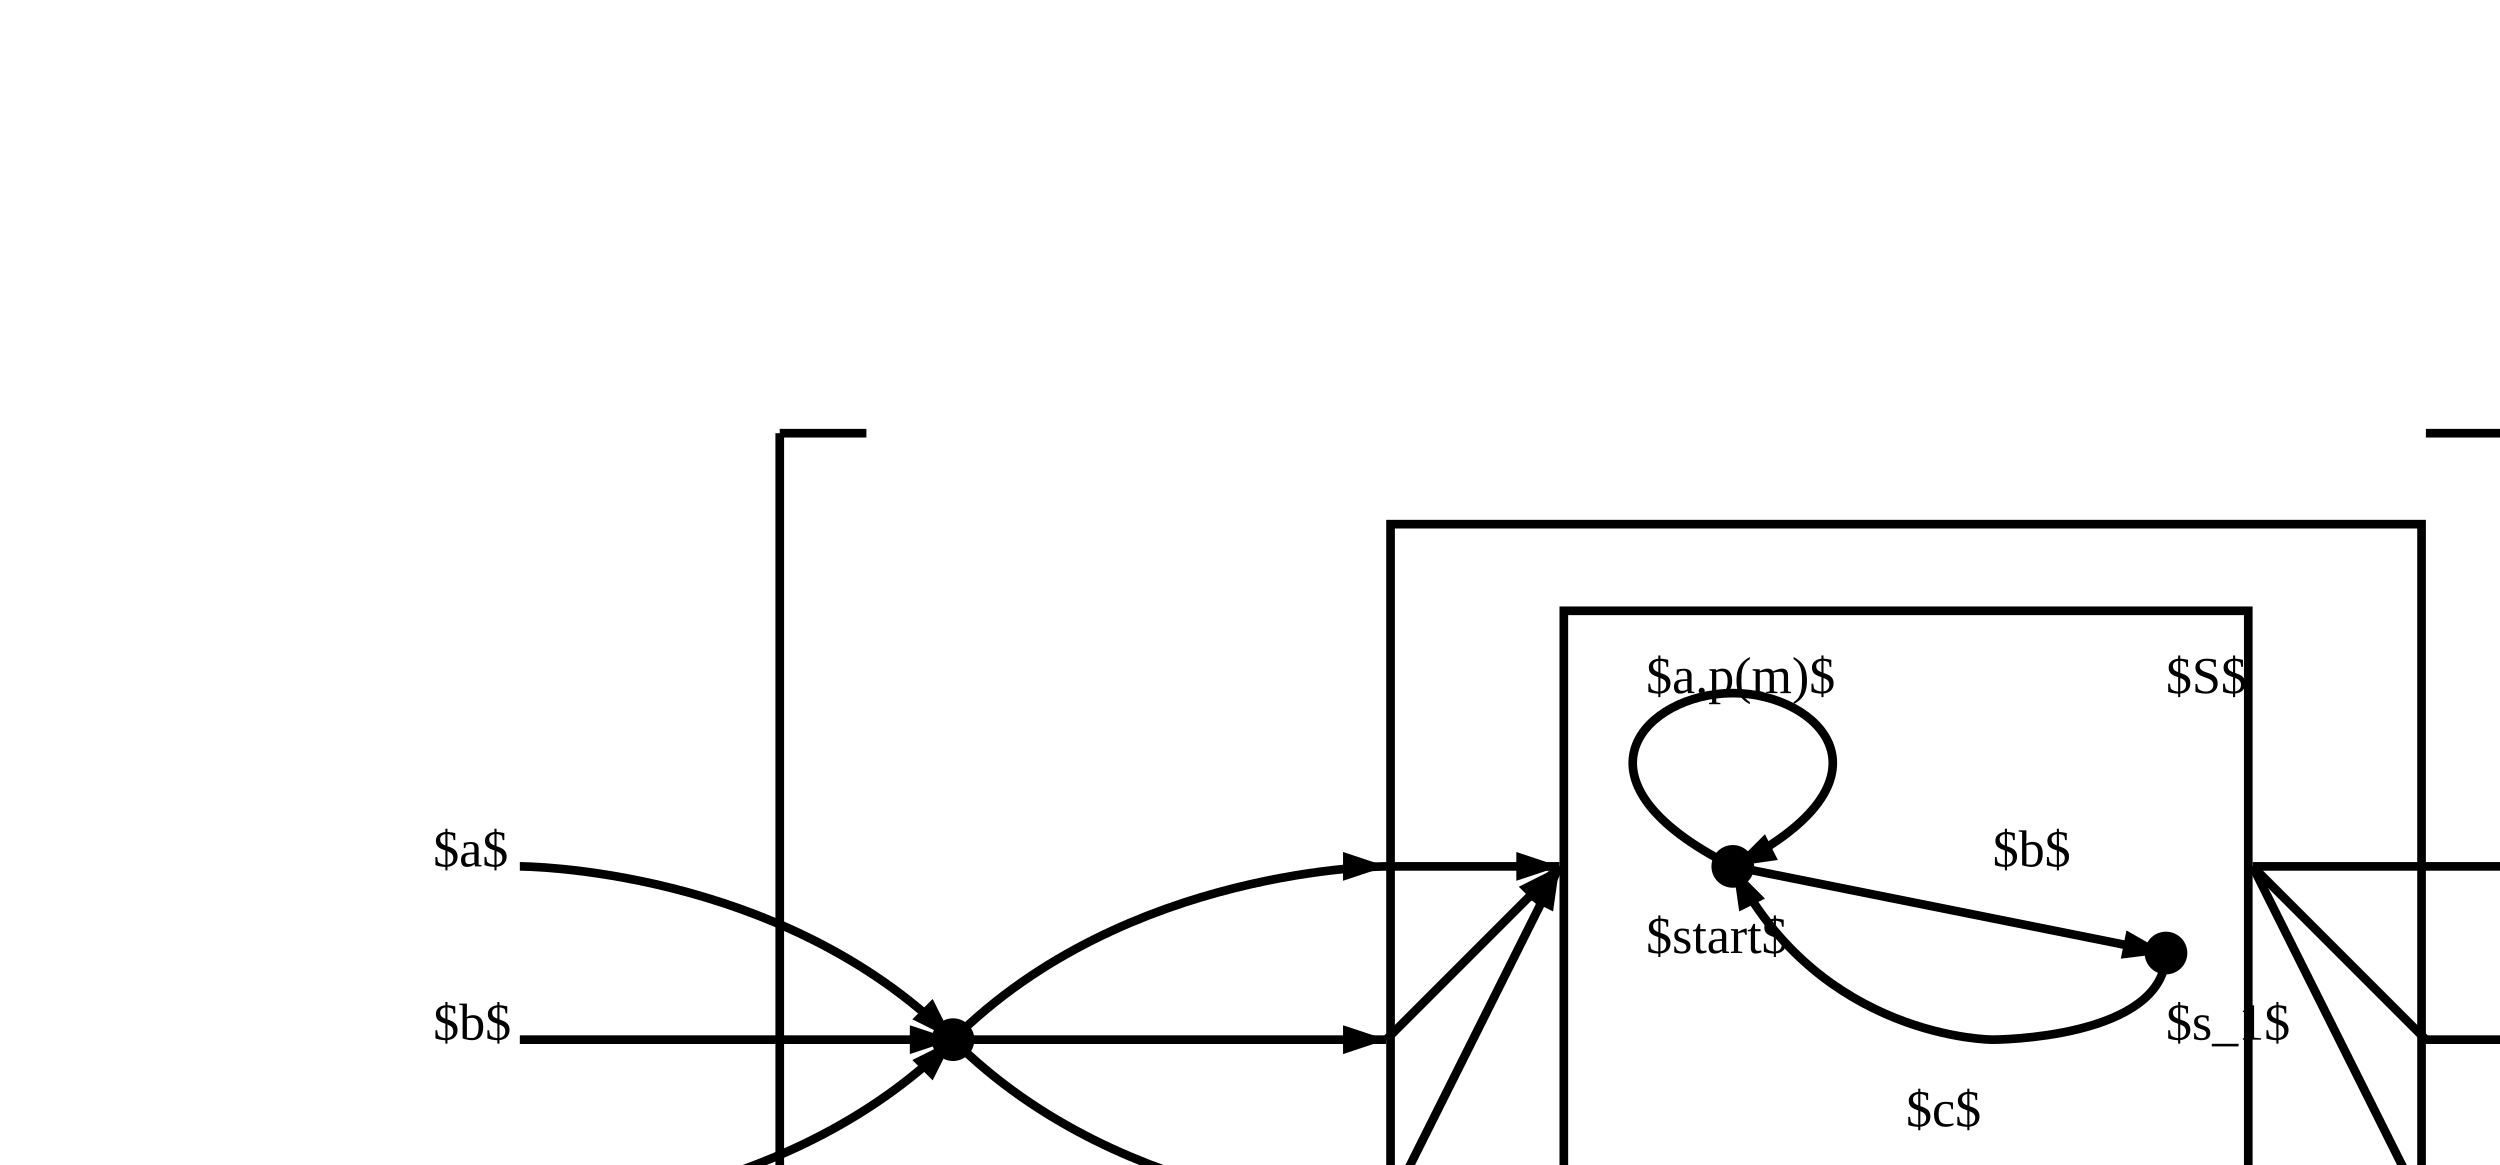
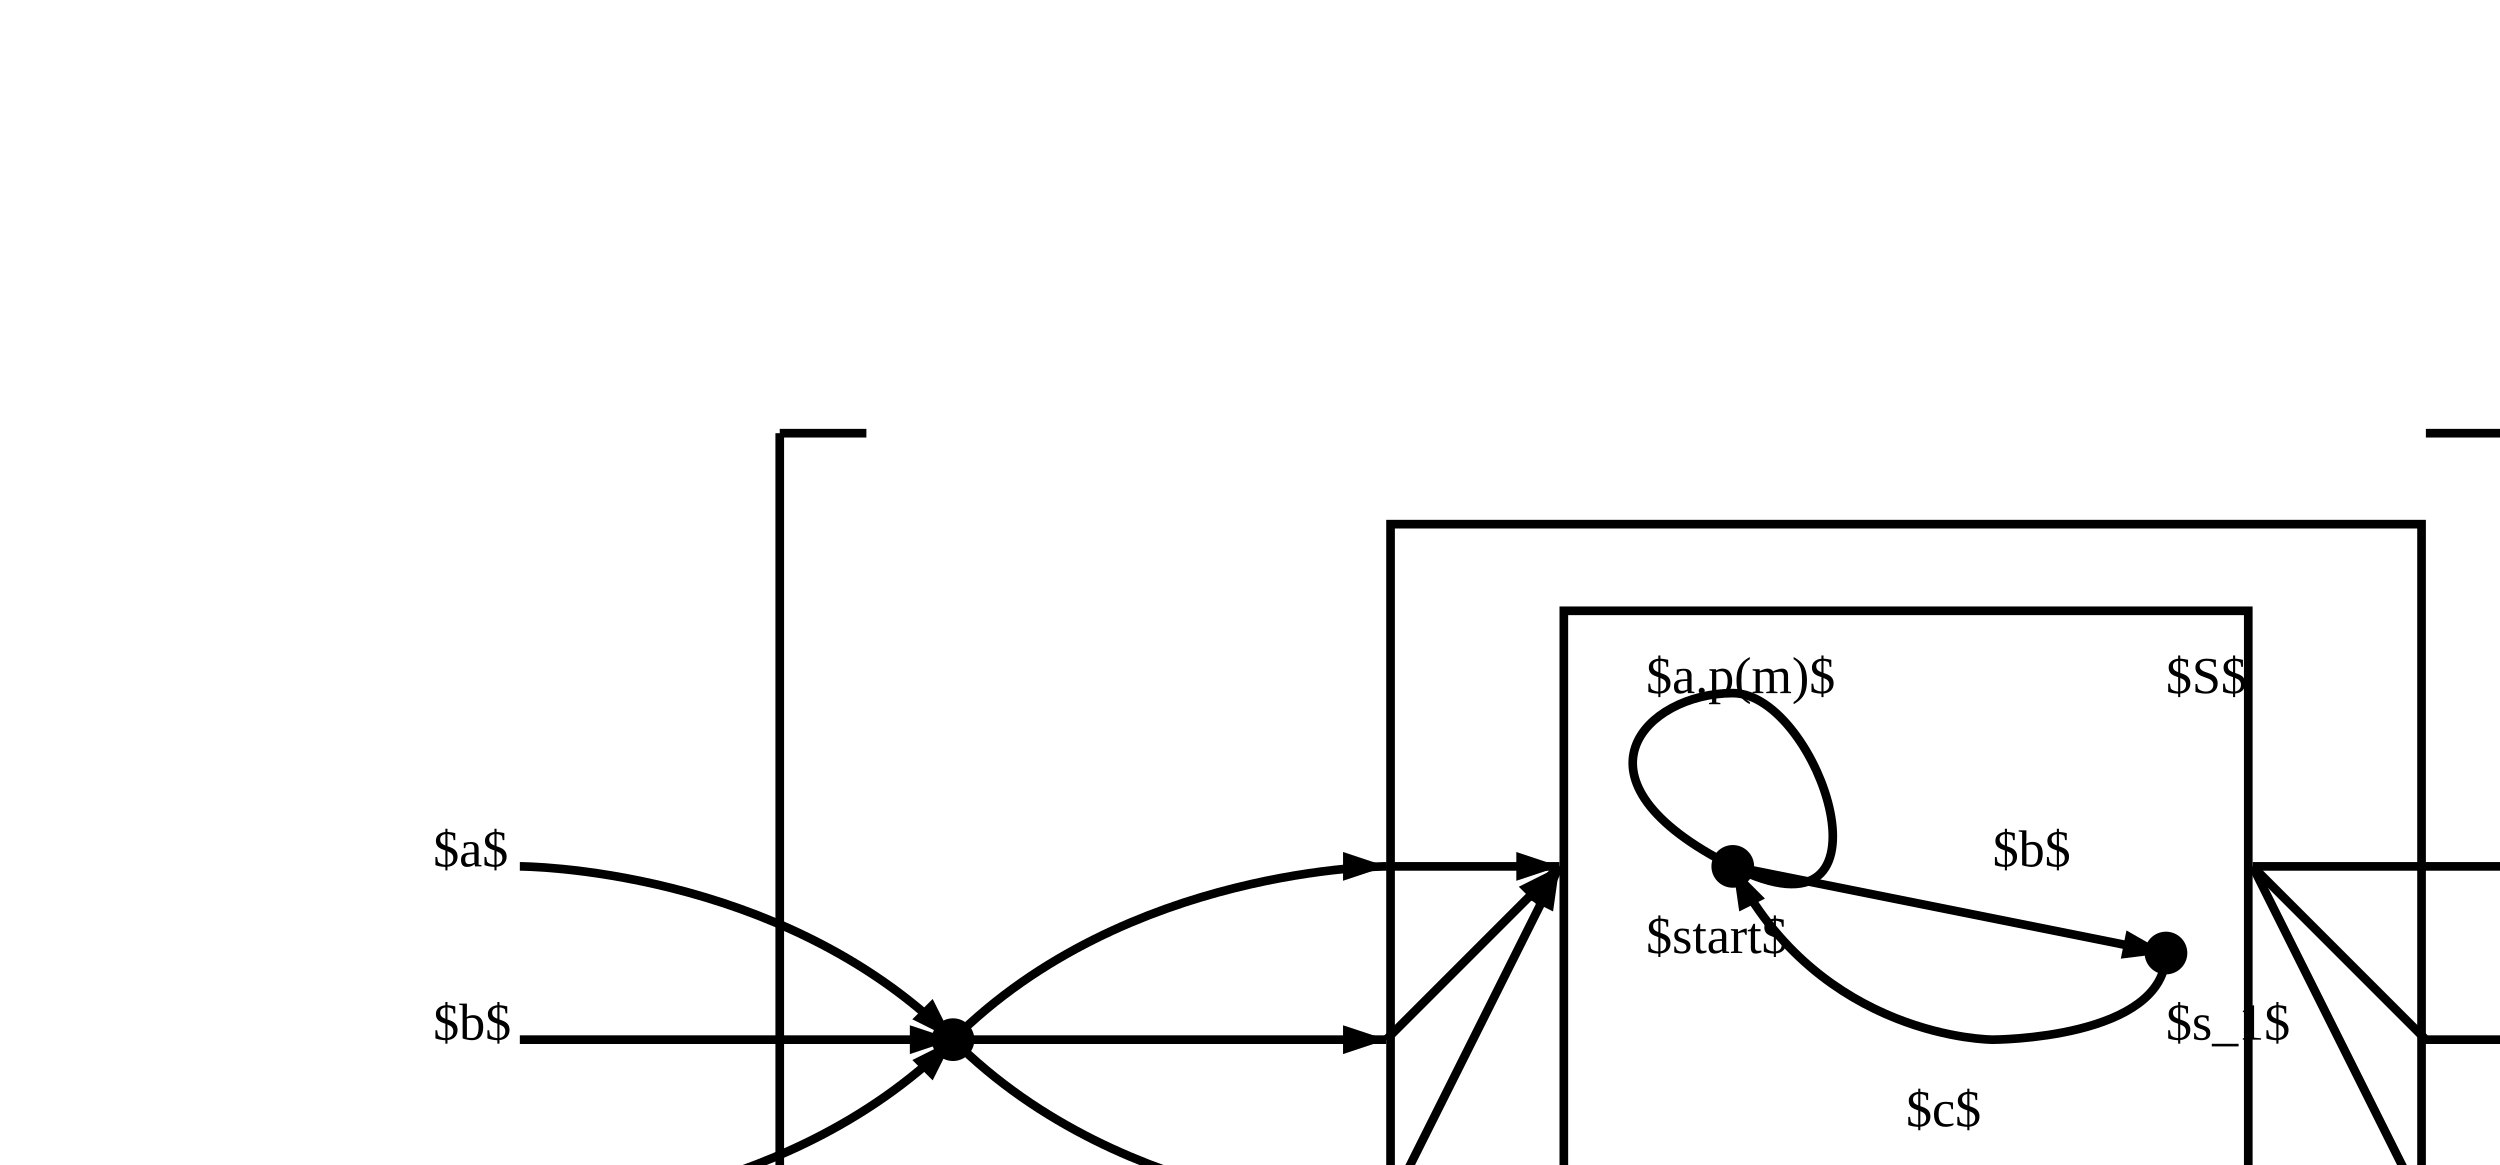
<svg xmlns="http://www.w3.org/2000/svg" xmlns:ns1="http://latexdraw.sourceforge.net/namespaces/latexdraw" version="1.1" baseProfile="full">
  <g>
-     <g ns1:type="dot" id="id409880477" ns1:size="10.0" ns1:dotShape="*" ns1:position="220.0 240.0">
+     <g ns1:type="dot" id="id1017016277" ns1:size="10.0" ns1:dotShape="*" ns1:position="220.0 240.0">
      <path d="M 224.615 240.0 C 224.615 242.549 222.549 244.615 220.0 244.615 C 217.451 244.615 215.385 242.549 215.385 240.0 C 215.385 237.451 217.451 235.385 220.0 235.385 C 222.549 235.385 224.615 237.451 224.615 240.0 z " fill="black" stroke-linecap="square" stroke-linejoin="butt" stroke-width="0.625" stroke-miterlimit="10.0" stroke-dashoffset="0.0" stroke="black" />
    </g>
-     <g ns1:type="text" id="id932911332" fill="black" ns1:position="bl">
+     <g ns1:type="text" id="id1417721804" fill="black" ns1:position="bl">
      <text x="200.0" y="280.0">Ord</text>
    </g>
-     <g ns1:type="bezierCurve" id="id1188435730">
-       <path d="M 120.0 200.0 C 120.0 200.0 120.0 200.0 120.0 200.0 C 120.0 200.0 180.0 200.0 220.0 240.0 " stroke-width="2.0" stroke="black" fill="none" ns1:rotationAngle="0.0" marker-end="url(#arrow1-1188435730)" />
+     <g ns1:type="bezierCurve" id="id1319296363">
+       <path d="M 120.0 200.0 C 120.0 200.0 120.0 200.0 120.0 200.0 C 120.0 200.0 180.0 200.0 220.0 240.0 " stroke-width="2.0" stroke="black" fill="none" ns1:rotationAngle="0.0" marker-end="url(#arrow1-1319296363)" />
    </g>
-     <g ns1:type="bezierCurve" id="id419039545">
-       <path d="M 120.0 280.0 C 120.0 280.0 120.0 280.0 120.0 280.0 C 120.0 280.0 180.0 280.0 220.0 240.0 " stroke-width="2.0" stroke="black" fill="none" ns1:rotationAngle="0.0" marker-end="url(#arrow1-419039545)" />
+     <g ns1:type="bezierCurve" id="id1061595112">
+       <path d="M 120.0 280.0 C 120.0 280.0 120.0 280.0 120.0 280.0 C 120.0 280.0 180.0 280.0 220.0 240.0 " stroke-width="2.0" stroke="black" fill="none" ns1:rotationAngle="0.0" marker-end="url(#arrow1-1061595112)" />
    </g>
-     <g ns1:type="joinedLines" id="id452954234">
-       <polyline points="120.0,240.0 220.0,240.0 " stroke-width="2.0" stroke="black" ns1:rotationAngle="0.0" marker-end="url(#arrow1-452954234)" />
+     <g ns1:type="joinedLines" id="id2010209704">
+       <polyline points="120.0,240.0 220.0,240.0 " stroke-width="2.0" stroke="black" ns1:rotationAngle="0.0" marker-end="url(#arrow1-2010209704)" />
    </g>
-     <g ns1:type="text" id="id1515638822" fill="black" ns1:position="bl">
+     <g ns1:type="text" id="id151402695" fill="black" ns1:position="bl">
      <text x="100.0" y="200.0">$a$</text>
    </g>
-     <g ns1:type="text" id="id1504883206" fill="black" ns1:position="bl">
+     <g ns1:type="text" id="id1329752830" fill="black" ns1:position="bl">
      <text x="100.0" y="240.0">$b$</text>
    </g>
-     <g ns1:type="text" id="id654054738" fill="black" ns1:position="bl">
+     <g ns1:type="text" id="id75840008" fill="black" ns1:position="bl">
      <text x="100.0" y="280.0">$c$</text>
    </g>
-     <g ns1:type="bezierCurve" id="id1593428611">
-       <path d="M 220.0 240.0 C 260.0 200.0 320.0 200.0 320.0 200.0 " stroke-width="2.0" stroke="black" fill="none" ns1:rotationAngle="0.0" marker-end="url(#arrow1-1593428611)" />
+     <g ns1:type="bezierCurve" id="id1185211785">
+       <path d="M 220.0 240.0 C 260.0 200.0 320.0 200.0 320.0 200.0 " stroke-width="2.0" stroke="black" fill="none" ns1:rotationAngle="0.0" marker-end="url(#arrow1-1185211785)" />
    </g>
-     <g ns1:type="joinedLines" id="id672530729">
-       <polyline points="220.0,240.0 320.0,240.0 " stroke-width="2.0" stroke="black" ns1:rotationAngle="0.0" marker-end="url(#arrow1-672530729)" />
+     <g ns1:type="joinedLines" id="id1460533473">
+       <polyline points="220.0,240.0 320.0,240.0 " stroke-width="2.0" stroke="black" ns1:rotationAngle="0.0" marker-end="url(#arrow1-1460533473)" />
    </g>
-     <g ns1:type="bezierCurve" id="id1560193414">
-       <path d="M 220.0 240.0 C 260.0 280.0 320.0 280.0 320.0 280.0 " stroke-width="2.0" stroke="black" fill="none" ns1:rotationAngle="0.0" marker-end="url(#arrow1-1560193414)" />
+     <g ns1:type="bezierCurve" id="id1175697503">
+       <path d="M 220.0 240.0 C 260.0 280.0 320.0 280.0 320.0 280.0 " stroke-width="2.0" stroke="black" fill="none" ns1:rotationAngle="0.0" marker-end="url(#arrow1-1175697503)" />
    </g>
-     <g ns1:type="joinedLines" id="id911943644">
+     <g ns1:type="joinedLines" id="id150460344">
      <polyline points="180.0,100.0 200.0,100.0 " stroke-width="2.0" stroke="black" ns1:rotationAngle="0.0" />
    </g>
-     <g ns1:type="joinedLines" id="id1468713571">
+     <g ns1:type="joinedLines" id="id1831846316">
      <polyline points="180.0,100.0 180.0,360.0 200.0,360.0 " stroke-width="2.0" stroke="black" fill="none" ns1:rotationAngle="0.0" />
    </g>
-     <g ns1:type="rectangle" id="id1520463976">
+     <g ns1:type="rectangle" id="id1341849920">
      <rect x="321.0" y="121.0" width="238.0" height="218.0" ns1:borderPos="outer" stroke-width="2.0" stroke="black" fill="none" />
    </g>
-     <g ns1:type="joinedLines" id="id646910160">
+     <g ns1:type="joinedLines" id="id1067051490">
      <polyline points="560.0,100.0 580.0,100.0 580.0,360.0 560.0,360.0 " stroke-width="2.0" stroke="black" fill="none" ns1:rotationAngle="0.0" />
    </g>
-     <g ns1:type="text" id="id1596164695" fill="black" ns1:position="bl">
+     <g ns1:type="text" id="id1933036522" fill="black" ns1:position="bl">
      <text x="600.0" y="100.0">*</text>
    </g>
-     <g ns1:type="dot" id="id138556193" ns1:size="10.0" ns1:dotShape="*" ns1:position="400.0000000000007 199.99999999999943">
+     <g ns1:type="dot" id="id1412213438" ns1:size="10.0" ns1:dotShape="*" ns1:position="400.0000000000007 199.99999999999943">
      <path d="M 404.615 200 C 404.615 202.549 402.549 204.615 400 204.615 C 397.451 204.615 395.385 202.549 395.385 200 C 395.385 197.451 397.451 195.385 400 195.385 C 402.549 195.385 404.615 197.451 404.615 200 z " fill="black" stroke-linecap="square" stroke-linejoin="butt" stroke-width="0.625" stroke-miterlimit="10.0" stroke-dashoffset="0.0" stroke="black" />
    </g>
-     <g ns1:type="bezierCurve" id="id722953939">
-       <path d="M 400 200 C 360 180 380 160 400 160 C 420 160 440.0 180 400 200 " stroke-width="2.0" stroke="black" fill="none" ns1:rotationAngle="3.3306690738754696E-16" marker-end="url(#arrow1-722953939)" />
+     <g ns1:type="bezierCurve" id="id44187558">
+       <path d="M 400 200 C 360 180 380 160 400 160 C 420 160 440 220 400 200 z " stroke-width="2.0" stroke="black" fill="none" ns1:rotationAngle="0.0" />
    </g>
-     <g ns1:type="text" id="id821883997" fill="black" ns1:position="bl">
+     <g ns1:type="text" id="id2146628343" fill="black" ns1:position="bl">
      <text x="380.0" y="220">$start$</text>
    </g>
-     <g ns1:type="text" id="id1646729150" fill="black" ns1:position="bl">
+     <g ns1:type="text" id="id437335039" fill="black" ns1:position="bl">
      <text x="500.0" y="240.0">$s_1$</text>
    </g>
-     <g ns1:type="text" id="id1165742834" fill="black" ns1:position="bl">
+     <g ns1:type="text" id="id1519485010" fill="black" ns1:position="bl">
      <text x="380" y="160">$a.p(m)$</text>
    </g>
-     <g ns1:type="text" id="id1725988206" fill="black" ns1:position="bl">
+     <g ns1:type="text" id="id713172531" fill="black" ns1:position="bl">
      <text x="460.0" y="200.0">$b$</text>
    </g>
-     <g ns1:type="joinedLines" id="id1885104983">
-       <polyline points="400.0,200.0 500.0,220.0 " stroke-width="2.0" stroke="black" ns1:rotationAngle="0.0" marker-end="url(#arrow1-1885104983)" />
+     <g ns1:type="joinedLines" id="id1184494610">
+       <polyline points="400.0,200.0 500.0,220.0 " stroke-width="2.0" stroke="black" ns1:rotationAngle="0.0" marker-end="url(#arrow1-1184494610)" />
    </g>
-     <g ns1:type="bezierCurve" id="id1864615407">
-       <path d="M 500.0 220.0 C 500.0 240.0 460.0 240.0 460.0 240.0 C 460.0 240.0 420.0 240.0 400.0 200.0 " stroke-width="2.0" stroke="black" fill="none" ns1:rotationAngle="0.0" marker-end="url(#arrow1-1864615407)" />
+     <g ns1:type="bezierCurve" id="id143671643">
+       <path d="M 500.0 220.0 C 500.0 240.0 460.0 240.0 460.0 240.0 C 460.0 240.0 420.0 240.0 400.0 200.0 " stroke-width="2.0" stroke="black" fill="none" ns1:rotationAngle="0.0" marker-end="url(#arrow1-143671643)" />
    </g>
-     <g ns1:type="dot" id="id1458762818" ns1:size="10.0" ns1:dotShape="*" ns1:position="500.0 220.0">
+     <g ns1:type="dot" id="id298746357" ns1:size="10.0" ns1:dotShape="*" ns1:position="500.0 220.0">
      <path d="M 504.615 220.0 C 504.615 222.549 502.549 224.615 500.0 224.615 C 497.451 224.615 495.385 222.549 495.385 220.0 C 495.385 217.451 497.451 215.385 500.0 215.385 C 502.549 215.385 504.615 217.451 504.615 220.0 z " fill="black" stroke-linecap="square" stroke-linejoin="butt" stroke-width="0.625" stroke-miterlimit="10.0" stroke-dashoffset="0.0" stroke="black" />
    </g>
-     <g ns1:type="rectangle" id="id135255069">
+     <g ns1:type="rectangle" id="id33519448">
      <rect x="361.0" y="141.0" width="158.0" height="138.0" ns1:borderPos="outer" stroke-width="2.0" stroke="black" fill="none" />
    </g>
-     <g ns1:type="text" id="id1561294294" fill="black" ns1:position="bl">
+     <g ns1:type="text" id="id656785673" fill="black" ns1:position="bl">
      <text x="440.0" y="260.0">$c$</text>
    </g>
-     <g ns1:type="text" id="id1308086190" fill="black" ns1:position="bl">
+     <g ns1:type="text" id="id1525874879" fill="black" ns1:position="bl">
      <text x="360.0" y="320.0">\dots</text>
    </g>
-     <g ns1:type="joinedLines" id="id394984936">
-       <polyline points="320.0,200.0 360.0,200.0 " stroke-width="2.0" stroke="black" ns1:rotationAngle="0.0" marker-end="url(#arrow1-394984936)" />
+     <g ns1:type="joinedLines" id="id129378879">
+       <polyline points="320.0,200.0 360.0,200.0 " stroke-width="2.0" stroke="black" ns1:rotationAngle="0.0" marker-end="url(#arrow1-129378879)" />
    </g>
-     <g ns1:type="joinedLines" id="id8966117">
-       <polyline points="320.0,240.0 360.0,200.0 " stroke-width="2.0" stroke="black" ns1:rotationAngle="0.0" marker-end="url(#arrow1-8966117)" />
+     <g ns1:type="joinedLines" id="id1237170354">
+       <polyline points="320.0,240.0 360.0,200.0 " stroke-width="2.0" stroke="black" ns1:rotationAngle="0.0" marker-end="url(#arrow1-1237170354)" />
    </g>
-     <g ns1:type="joinedLines" id="id426088332">
-       <polyline points="320.0,280.0 360.0,200.0 " stroke-width="2.0" stroke="black" ns1:rotationAngle="0.0" marker-end="url(#arrow1-426088332)" />
+     <g ns1:type="joinedLines" id="id1978815949">
+       <polyline points="320.0,280.0 360.0,200.0 " stroke-width="2.0" stroke="black" ns1:rotationAngle="0.0" marker-end="url(#arrow1-1978815949)" />
    </g>
-     <g ns1:type="joinedLines" id="id790780654">
-       <polyline points="520.0,200.0 640.0,200.0 " stroke-width="2.0" stroke="black" ns1:rotationAngle="0.0" marker-end="url(#arrow1-790780654)" />
+     <g ns1:type="joinedLines" id="id158657070">
+       <polyline points="520.0,200.0 640.0,200.0 " stroke-width="2.0" stroke="black" ns1:rotationAngle="0.0" marker-end="url(#arrow1-158657070)" />
    </g>
-     <g ns1:type="joinedLines" id="id193193582">
-       <polyline points="520.0,200.0 560.0,240.0 640.0,240.0 " stroke-width="2.0" stroke="black" fill="none" ns1:rotationAngle="0.0" marker-end="url(#arrow1-193193582)" />
+     <g ns1:type="joinedLines" id="id131158630">
+       <polyline points="520.0,200.0 560.0,240.0 640.0,240.0 " stroke-width="2.0" stroke="black" fill="none" ns1:rotationAngle="0.0" marker-end="url(#arrow1-131158630)" />
    </g>
-     <g ns1:type="joinedLines" id="id987274286">
-       <polyline points="520.0,200.0 560.0,280.0 640.0,280.0 " stroke-width="2.0" stroke="black" fill="none" ns1:rotationAngle="0.0" marker-end="url(#arrow1-987274286)" />
+     <g ns1:type="joinedLines" id="id184872418">
+       <polyline points="520.0,200.0 560.0,280.0 640.0,280.0 " stroke-width="2.0" stroke="black" fill="none" ns1:rotationAngle="0.0" marker-end="url(#arrow1-184872418)" />
    </g>
-     <g ns1:type="text" id="id2045702233" fill="black" ns1:position="bl">
+     <g ns1:type="text" id="id2078473960" fill="black" ns1:position="bl">
      <text x="660.0" y="200.0">$a$</text>
    </g>
-     <g ns1:type="text" id="id849088629" fill="black" ns1:position="bl">
+     <g ns1:type="text" id="id883835091" fill="black" ns1:position="bl">
      <text x="660.0" y="240.0">$b$</text>
    </g>
-     <g ns1:type="text" id="id700667603" fill="black" ns1:position="bl">
+     <g ns1:type="text" id="id2047526995" fill="black" ns1:position="bl">
      <text x="660.0" y="280.0">$c$</text>
    </g>
-     <g ns1:type="text" id="id1790749372" fill="black" ns1:position="bl">
+     <g ns1:type="text" id="id184090471" fill="black" ns1:position="bl">
      <text x="500.0" y="160.0">$S$</text>
    </g>
  </g>
  <defs>
-     <marker overflow="visible" orient="auto" id="arrow1-1188435730">
+     <marker overflow="visible" orient="auto" id="arrow1-1319296363">
      <path d="M 0.0 0.0 L -4.984 1.661 L -4.984 0.0 L -4.984 -1.661 z " ns1:arrSizeNum="2.0" fill="black" />
    </marker>
-     <marker overflow="visible" orient="auto" id="arrow1-419039545">
+     <marker overflow="visible" orient="auto" id="arrow1-1061595112">
      <path d="M 0.0 0.0 L -4.984 1.661 L -4.984 0.0 L -4.984 -1.661 z " ns1:arrSizeNum="2.0" fill="black" />
    </marker>
-     <marker overflow="visible" orient="auto" id="arrow1-452954234">
+     <marker overflow="visible" orient="auto" id="arrow1-2010209704">
      <path d="M 0.0 0.0 L -4.984 1.661 L -4.984 0.0 L -4.984 -1.661 z " ns1:arrSizeNum="2.0" fill="black" />
    </marker>
-     <marker overflow="visible" orient="auto" id="arrow1-1593428611">
+     <marker overflow="visible" orient="auto" id="arrow1-1185211785">
      <path d="M 0.0 0.0 L -4.984 1.661 L -4.984 0.0 L -4.984 -1.661 z " ns1:arrSizeNum="2.0" fill="black" />
    </marker>
-     <marker overflow="visible" orient="auto" id="arrow1-672530729">
+     <marker overflow="visible" orient="auto" id="arrow1-1460533473">
      <path d="M 0.0 0.0 L -4.984 1.661 L -4.984 0.0 L -4.984 -1.661 z " ns1:arrSizeNum="2.0" fill="black" />
    </marker>
-     <marker overflow="visible" orient="auto" id="arrow1-1560193414">
+     <marker overflow="visible" orient="auto" id="arrow1-1175697503">
      <path d="M 0.0 0.0 L -4.984 1.661 L -4.984 0.0 L -4.984 -1.661 z " ns1:arrSizeNum="2.0" fill="black" />
    </marker>
-     <marker overflow="visible" orient="auto" id="arrow1-722953939">
+     <marker overflow="visible" orient="auto" id="arrow1-1184494610">
      <path d="M 0.0 0.0 L -4.984 1.661 L -4.984 0.0 L -4.984 -1.661 z " ns1:arrSizeNum="2.0" fill="black" />
    </marker>
-     <marker overflow="visible" orient="auto" id="arrow1-1885104983">
+     <marker overflow="visible" orient="auto" id="arrow1-143671643">
      <path d="M 0.0 0.0 L -4.984 1.661 L -4.984 0.0 L -4.984 -1.661 z " ns1:arrSizeNum="2.0" fill="black" />
    </marker>
-     <marker overflow="visible" orient="auto" id="arrow1-1864615407">
+     <marker overflow="visible" orient="auto" id="arrow1-129378879">
      <path d="M 0.0 0.0 L -4.984 1.661 L -4.984 0.0 L -4.984 -1.661 z " ns1:arrSizeNum="2.0" fill="black" />
    </marker>
-     <marker overflow="visible" orient="auto" id="arrow1-394984936">
+     <marker overflow="visible" orient="auto" id="arrow1-1237170354">
      <path d="M 0.0 0.0 L -4.984 1.661 L -4.984 0.0 L -4.984 -1.661 z " ns1:arrSizeNum="2.0" fill="black" />
    </marker>
-     <marker overflow="visible" orient="auto" id="arrow1-8966117">
+     <marker overflow="visible" orient="auto" id="arrow1-1978815949">
      <path d="M 0.0 0.0 L -4.984 1.661 L -4.984 0.0 L -4.984 -1.661 z " ns1:arrSizeNum="2.0" fill="black" />
    </marker>
-     <marker overflow="visible" orient="auto" id="arrow1-426088332">
+     <marker overflow="visible" orient="auto" id="arrow1-158657070">
      <path d="M 0.0 0.0 L -4.984 1.661 L -4.984 0.0 L -4.984 -1.661 z " ns1:arrSizeNum="2.0" fill="black" />
    </marker>
-     <marker overflow="visible" orient="auto" id="arrow1-790780654">
+     <marker overflow="visible" orient="auto" id="arrow1-131158630">
      <path d="M 0.0 0.0 L -4.984 1.661 L -4.984 0.0 L -4.984 -1.661 z " ns1:arrSizeNum="2.0" fill="black" />
    </marker>
-     <marker overflow="visible" orient="auto" id="arrow1-193193582">
-       <path d="M 0.0 0.0 L -4.984 1.661 L -4.984 0.0 L -4.984 -1.661 z " ns1:arrSizeNum="2.0" fill="black" />
-     </marker>
-     <marker overflow="visible" orient="auto" id="arrow1-987274286">
+     <marker overflow="visible" orient="auto" id="arrow1-184872418">
      <path d="M 0.0 0.0 L -4.984 1.661 L -4.984 0.0 L -4.984 -1.661 z " ns1:arrSizeNum="2.0" fill="black" />
    </marker>
  </defs>
</svg>
